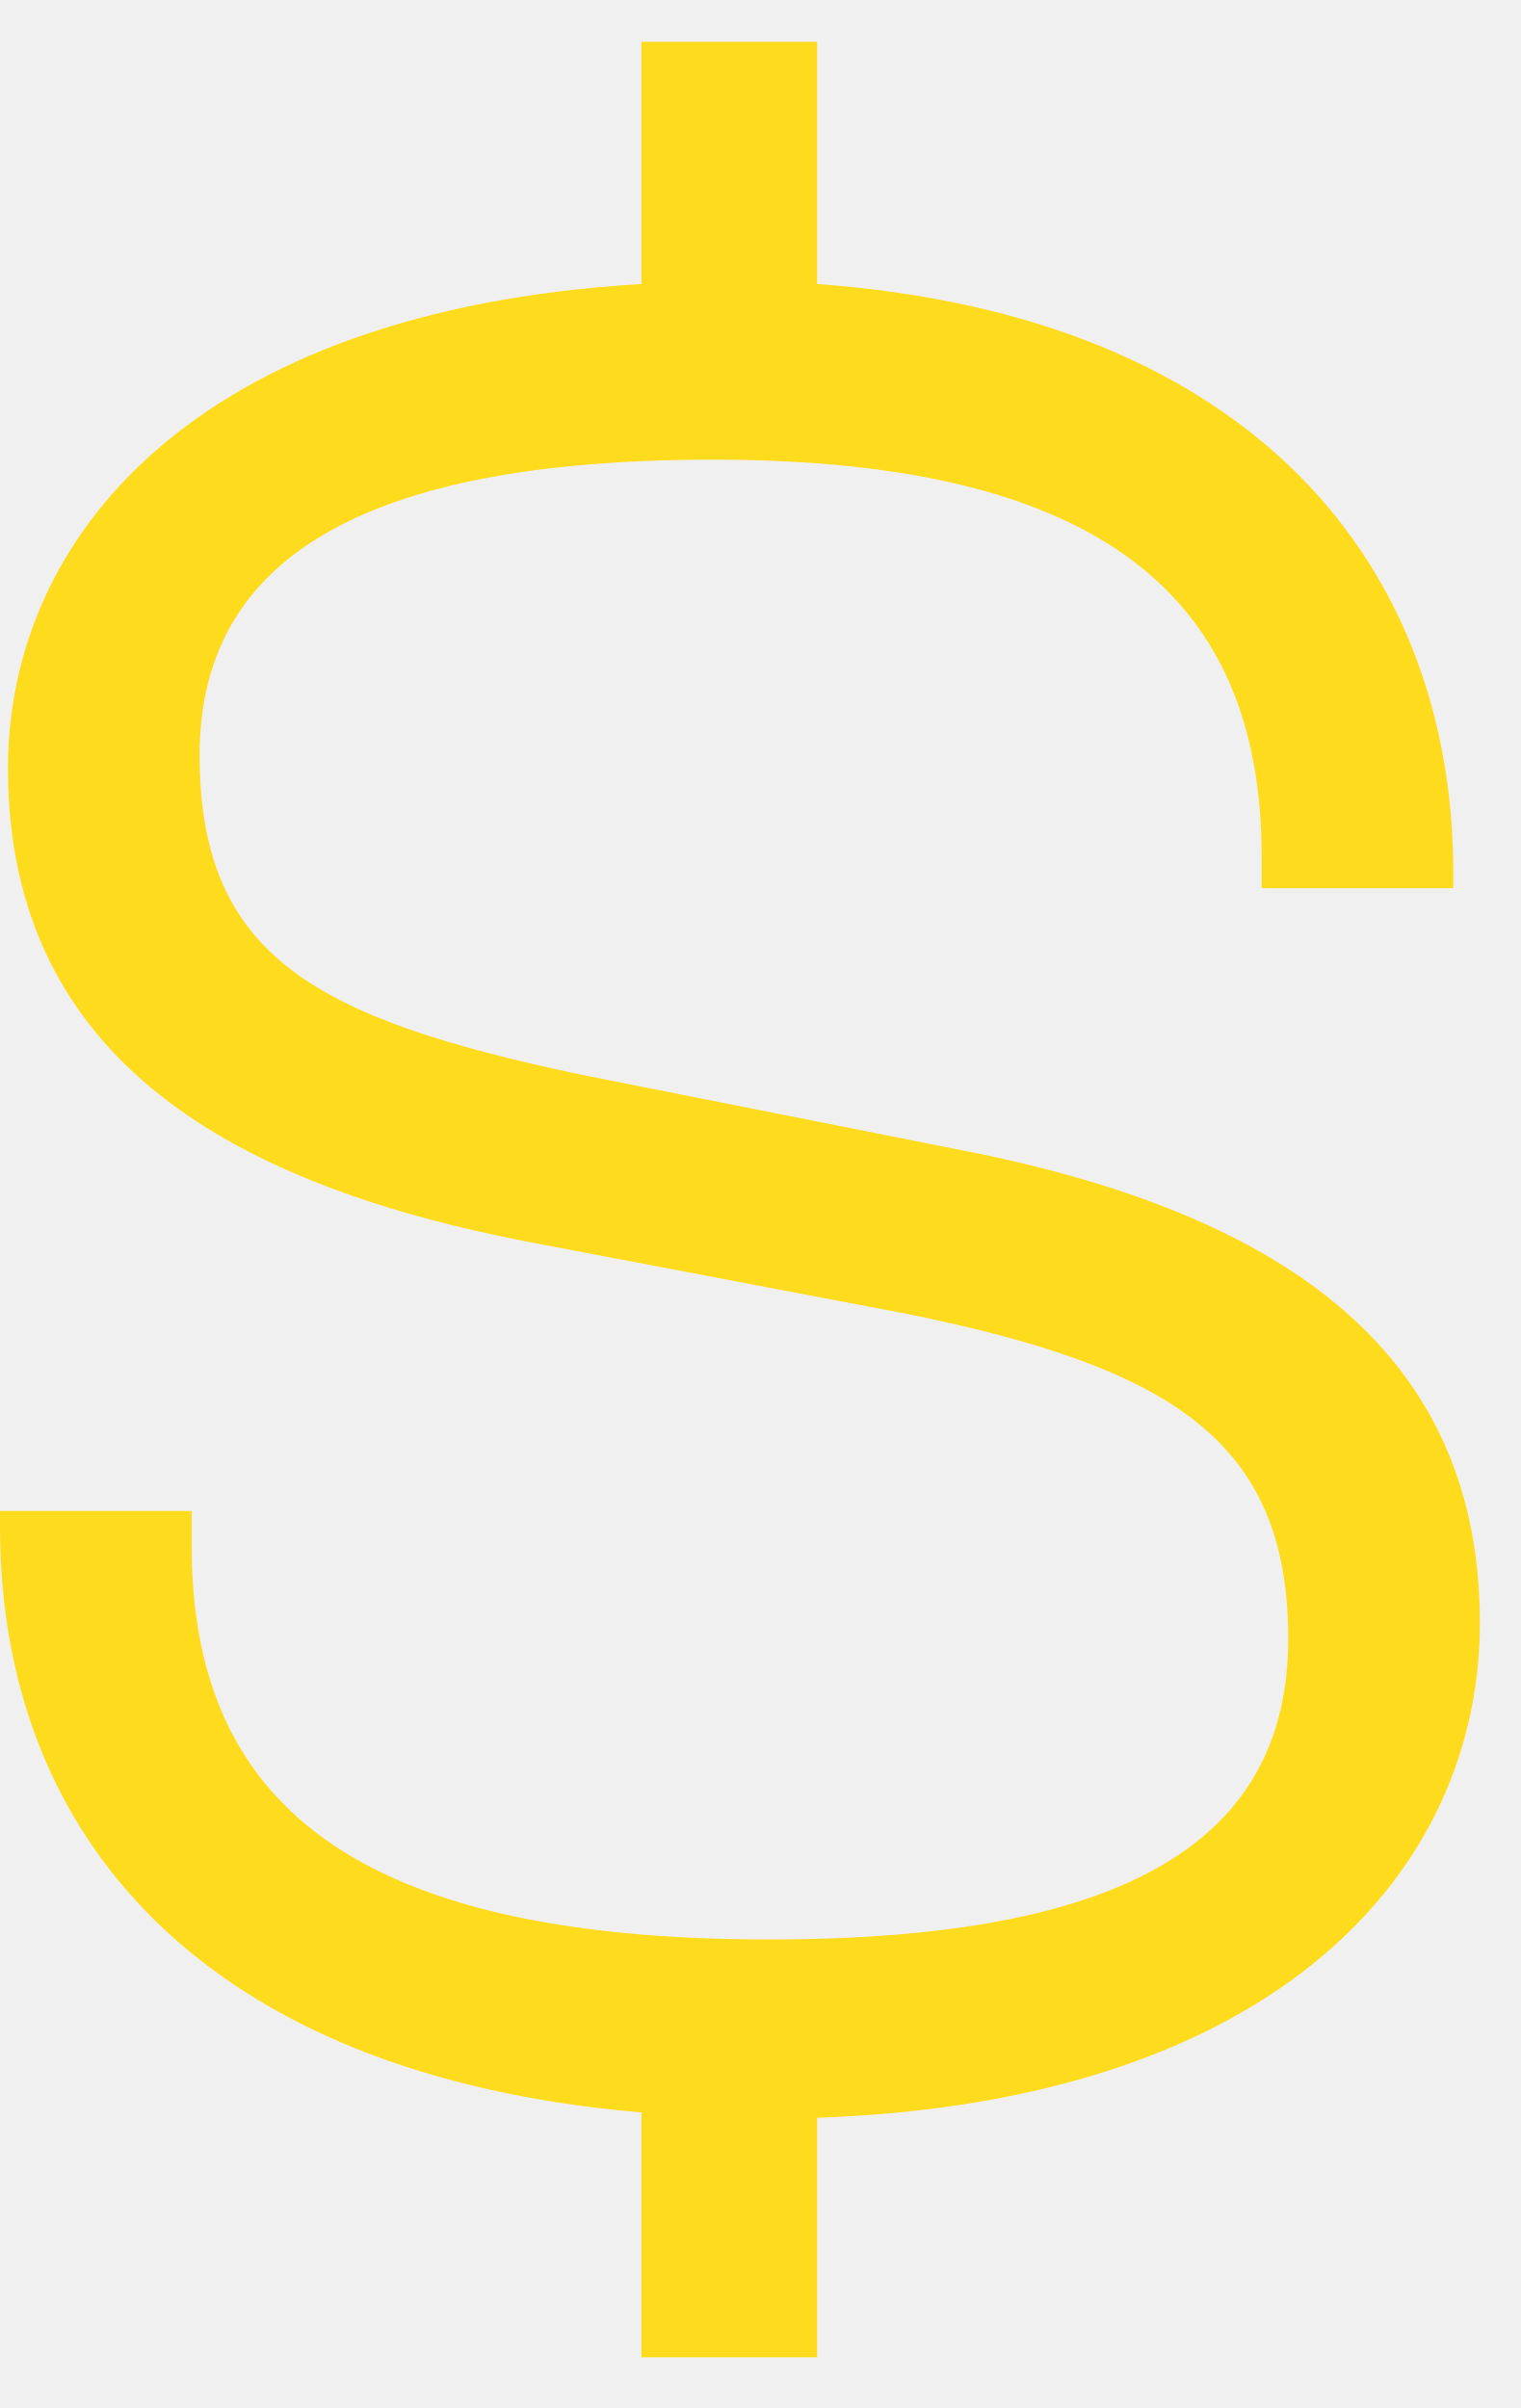
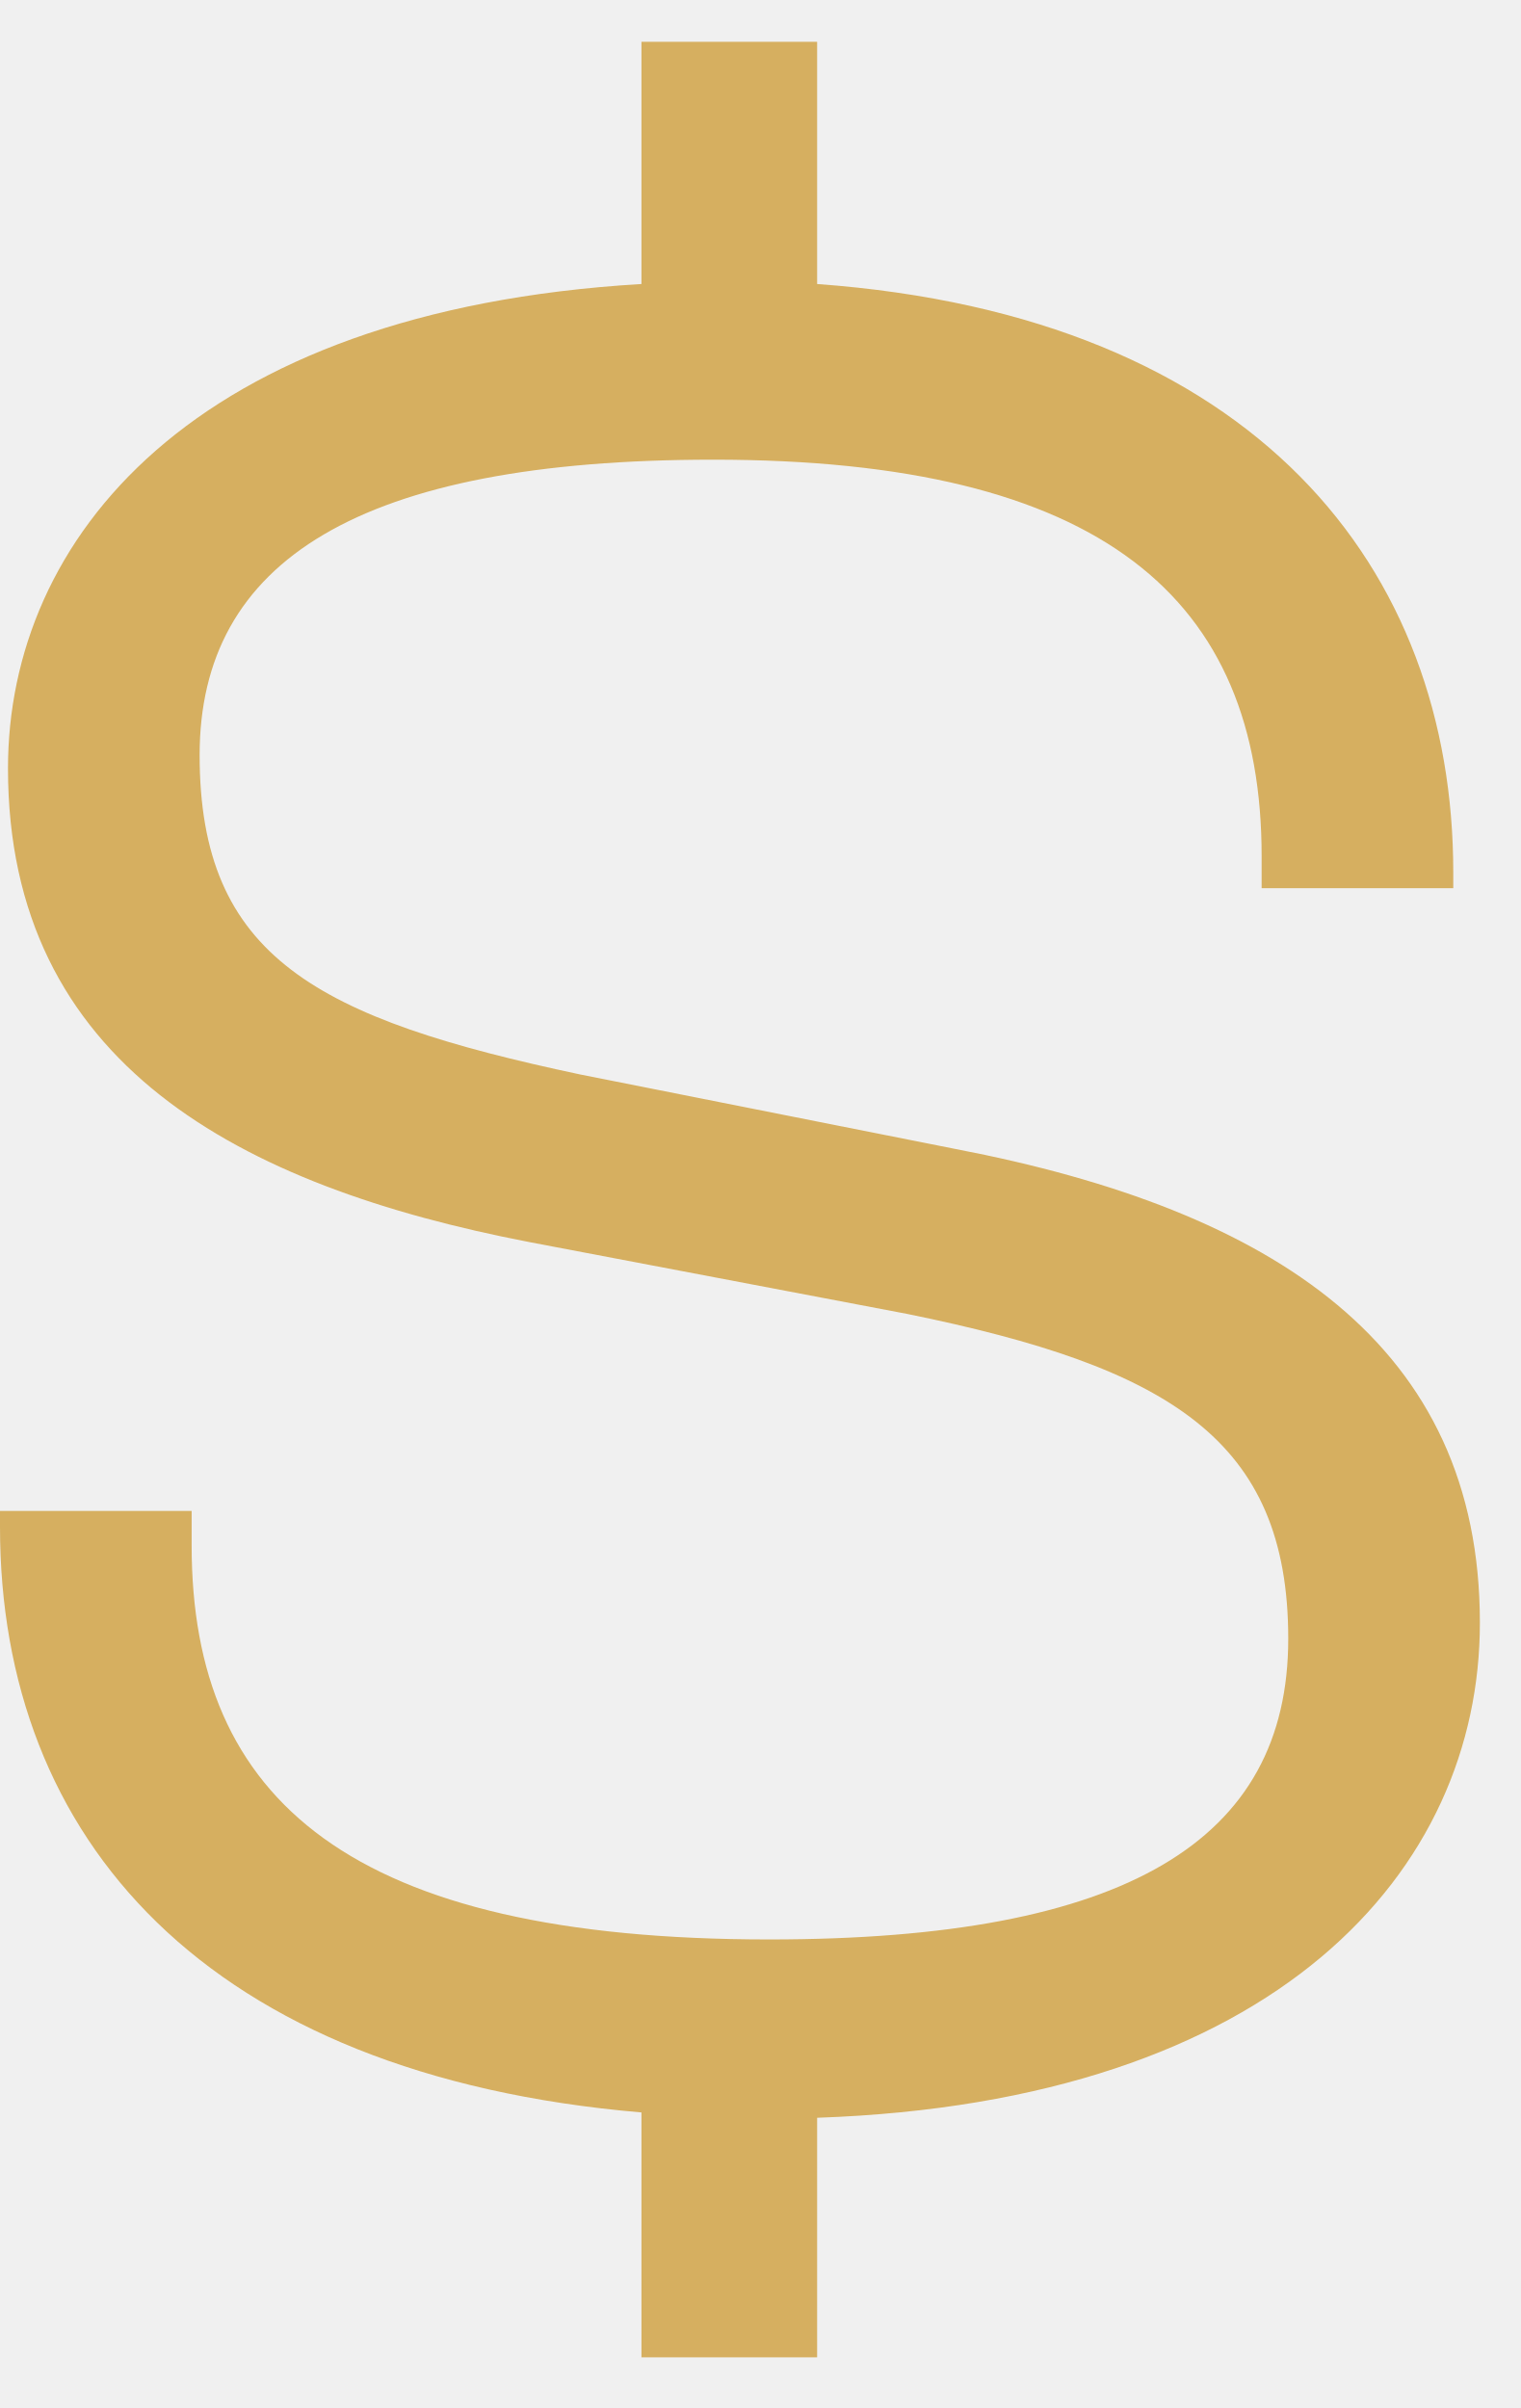
<svg xmlns="http://www.w3.org/2000/svg" width="24" height="38" viewBox="0 0 24 38" fill="none">
-   <path d="M12.894 37.2H10.122V33.336C3.234 32.748 0 29.01 0 24.096V23.844H3.024V24.39C3.024 28.422 5.544 30.606 12.138 30.606C17.766 30.606 20.328 29.052 20.328 25.86C20.328 22.71 18.438 21.576 14.322 20.736L8.358 19.602C3.78 18.72 0.126 16.788 0.126 12.126C0.126 8.514 3.024 4.902 10.122 4.482V0.66H12.894V4.482C19.824 4.986 22.932 8.976 22.932 13.764V14.016H19.908V13.512C19.908 9.438 17.388 7.254 11.256 7.254C5.67 7.254 3.15 8.85 3.15 11.916C3.15 15.108 4.998 16.074 9.156 16.956L15.078 18.132C20.118 19.098 23.352 21.24 23.352 25.608C23.352 29.514 20.16 33.168 12.894 33.42V37.2Z" fill="#FFDB1E" />
+   <g clip-path="url(#clip0_87_117)">
+     <path d="M12.894 37.2H10.122V33.336C3.234 32.748 0 29.01 0 24.096V23.844H3.024V24.39C3.024 28.422 5.544 30.606 12.138 30.606C17.766 30.606 20.328 29.052 20.328 25.86C20.328 22.71 18.438 21.576 14.322 20.736L8.358 19.602C3.78 18.72 0.126 16.788 0.126 12.126C0.126 8.514 3.024 4.902 10.122 4.482V0.66H12.894V4.482C19.824 4.986 22.932 8.976 22.932 13.764V14.016H19.908V13.512C19.908 9.438 17.388 7.254 11.256 7.254C5.67 7.254 3.15 8.85 3.15 11.916C3.15 15.108 4.998 16.074 9.156 16.956L15.078 18.132C20.118 19.098 23.352 21.24 23.352 25.608C23.352 29.514 20.16 33.168 12.894 33.42V37.2Z" fill="#D6AF60" />
+   </g>
+   <defs>
+     <clipPath id="clip0_87_117">
+       <rect width="24" height="38" fill="white" />
+     </clipPath>
+   </defs>
</svg>
